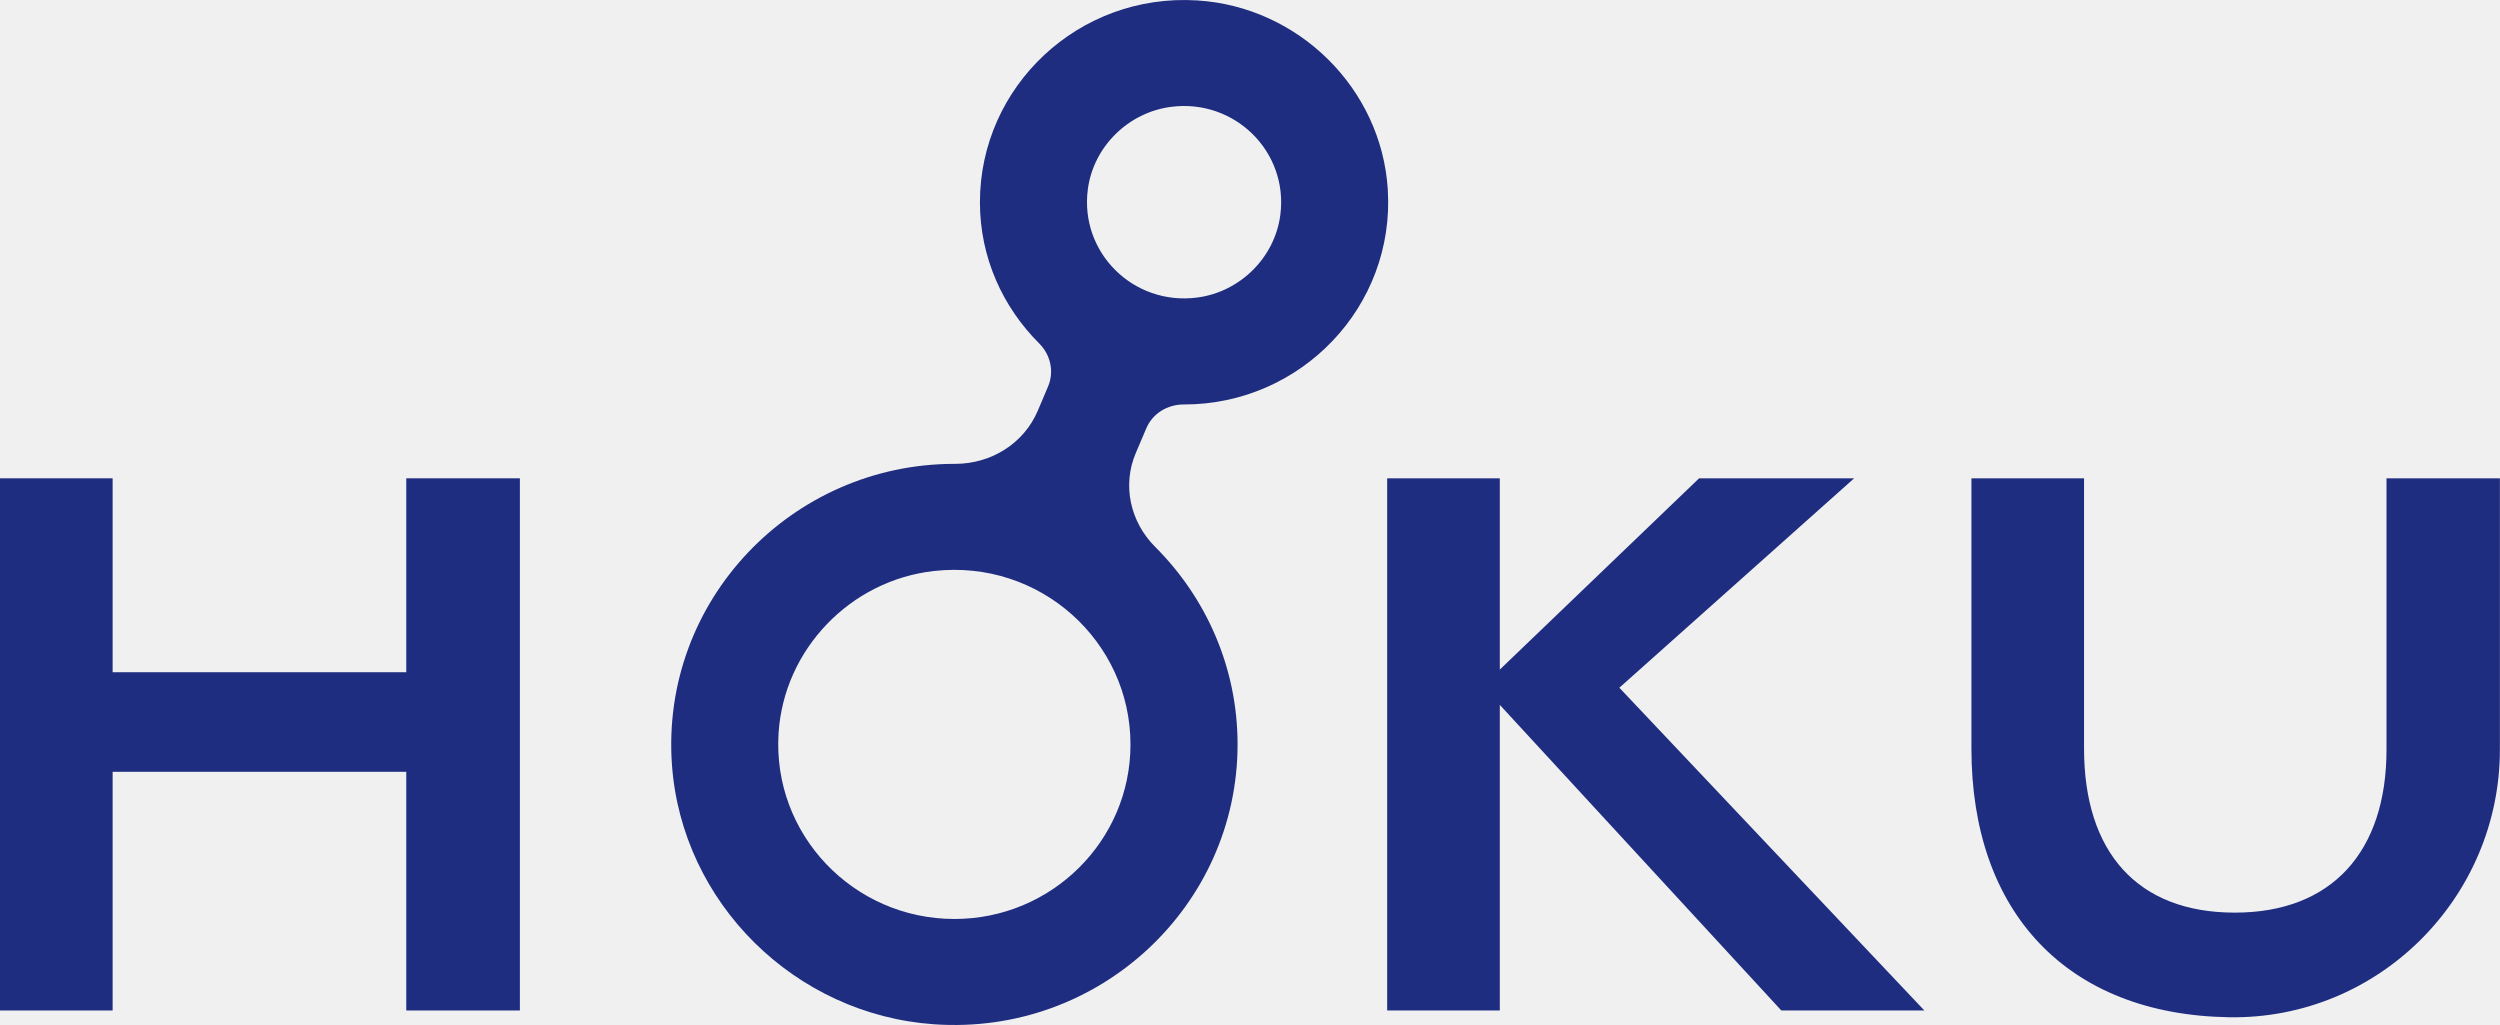
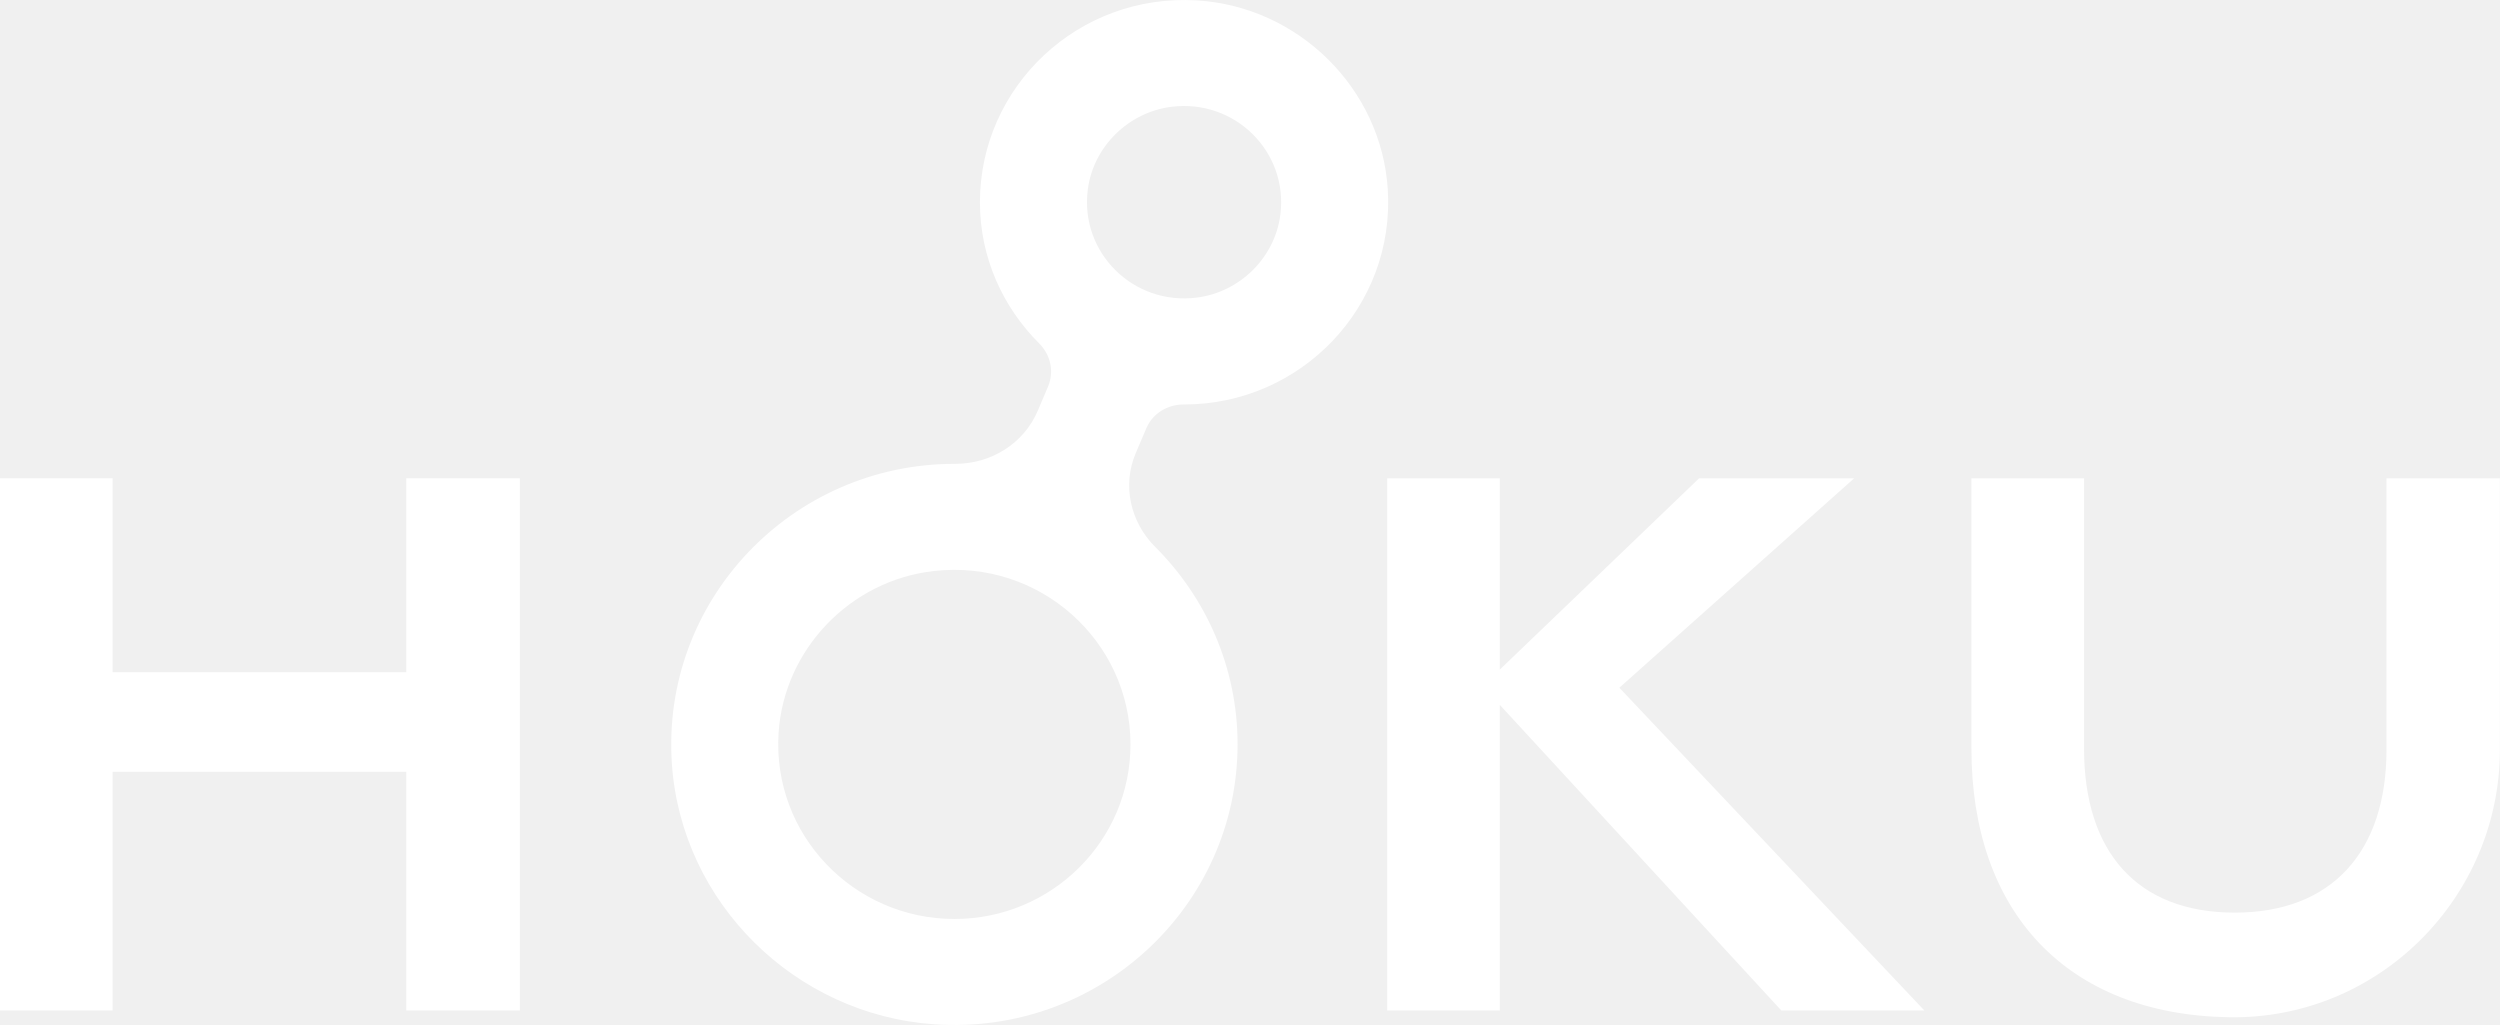
<svg xmlns="http://www.w3.org/2000/svg" width="100" height="41" viewBox="0 0 100 41" fill="none">
  <g clip-path="url(#clip0_448_2739)">
-     <path d="M16.251 26.889H4.505V19.132H0V40.419H4.505V30.872H16.251V40.419H20.795V19.132H16.251V26.889Z" fill="#1F2D81" />
-     <path d="M74.166 19.132H67.964L59.992 26.784V19.132H55.487V40.419H59.992V28.195L71.253 40.419H76.974L64.774 27.509L74.166 19.132Z" fill="#1F2D81" />
-     <path d="M95.46 19.132V29.984C95.46 34.068 93.275 36.505 89.392 36.505C85.477 36.505 83.362 34.068 83.362 29.946V19.132H78.857V29.946C78.857 36.484 82.67 40.582 89.16 40.69C95.14 40.791 99.996 35.906 99.996 29.981V19.132H95.46Z" fill="#1F2D81" />
-     <path d="M47.363 16.179C52.04 16.179 55.81 12.266 55.511 7.569C55.255 3.544 51.948 0.268 47.886 0.017C43.146 -0.279 39.197 3.457 39.197 8.091C39.197 10.299 40.11 12.283 41.569 13.739C42.025 14.195 42.173 14.867 41.923 15.459L41.512 16.427C40.954 17.742 39.643 18.557 38.202 18.554C38.195 18.554 38.185 18.554 38.178 18.554C31.663 18.554 26.417 24.03 26.877 30.579C27.267 36.108 31.79 40.586 37.37 40.972C43.979 41.428 49.503 36.23 49.503 29.775C49.503 26.697 48.241 23.905 46.207 21.875C45.212 20.883 44.882 19.414 45.43 18.125L45.852 17.133C46.105 16.538 46.699 16.176 47.352 16.179C47.356 16.179 47.359 16.179 47.363 16.179ZM38.178 36.759C34.14 36.759 30.887 33.382 31.143 29.326C31.354 25.984 34.003 23.216 37.359 22.84C41.607 22.363 45.219 25.66 45.219 29.775C45.223 33.629 42.064 36.759 38.178 36.759ZM46.857 4.272C49.394 3.952 51.537 6.075 51.214 8.589C50.996 10.302 49.598 11.688 47.869 11.904C45.328 12.224 43.188 10.1 43.512 7.583C43.73 5.874 45.128 4.491 46.857 4.272Z" fill="#1F2D81" />
+     <path d="M16.251 26.889H4.505V19.132H0V40.419H4.505V30.872H16.251V40.419H20.795V19.132H16.251V26.889Z" fill="white" />
+     <path d="M74.166 19.132H67.964L59.992 26.784V19.132H55.487V40.419H59.992V28.195L71.253 40.419H76.974L64.774 27.509L74.166 19.132Z" fill="white" />
+     <path d="M95.46 19.132V29.984C95.46 34.068 93.275 36.505 89.392 36.505C85.477 36.505 83.362 34.068 83.362 29.946V19.132H78.857V29.946C78.857 36.484 82.67 40.582 89.16 40.69C95.14 40.791 99.996 35.906 99.996 29.981V19.132H95.46Z" fill="white" />
+     <path d="M47.363 16.179C52.04 16.179 55.81 12.266 55.511 7.569C55.255 3.544 51.948 0.268 47.886 0.017C43.146 -0.279 39.197 3.457 39.197 8.091C39.197 10.299 40.11 12.283 41.569 13.739C42.025 14.195 42.173 14.867 41.923 15.459L41.512 16.427C40.954 17.742 39.643 18.557 38.202 18.554C38.195 18.554 38.185 18.554 38.178 18.554C31.663 18.554 26.417 24.03 26.877 30.579C27.267 36.108 31.79 40.586 37.37 40.972C43.979 41.428 49.503 36.23 49.503 29.775C49.503 26.697 48.241 23.905 46.207 21.875C45.212 20.883 44.882 19.414 45.43 18.125L45.852 17.133C46.105 16.538 46.699 16.176 47.352 16.179C47.356 16.179 47.359 16.179 47.363 16.179ZM38.178 36.759C34.14 36.759 30.887 33.382 31.143 29.326C31.354 25.984 34.003 23.216 37.359 22.84C41.607 22.363 45.219 25.66 45.219 29.775C45.223 33.629 42.064 36.759 38.178 36.759ZM46.857 4.272C49.394 3.952 51.537 6.075 51.214 8.589C50.996 10.302 49.598 11.688 47.869 11.904C45.328 12.224 43.188 10.1 43.512 7.583C43.73 5.874 45.128 4.491 46.857 4.272Z" fill="white" />
  </g>
  <defs>
    <clipPath id="clip0_448_2739">
      <rect width="100" height="41" fill="white" />
    </clipPath>
  </defs>
</svg>
